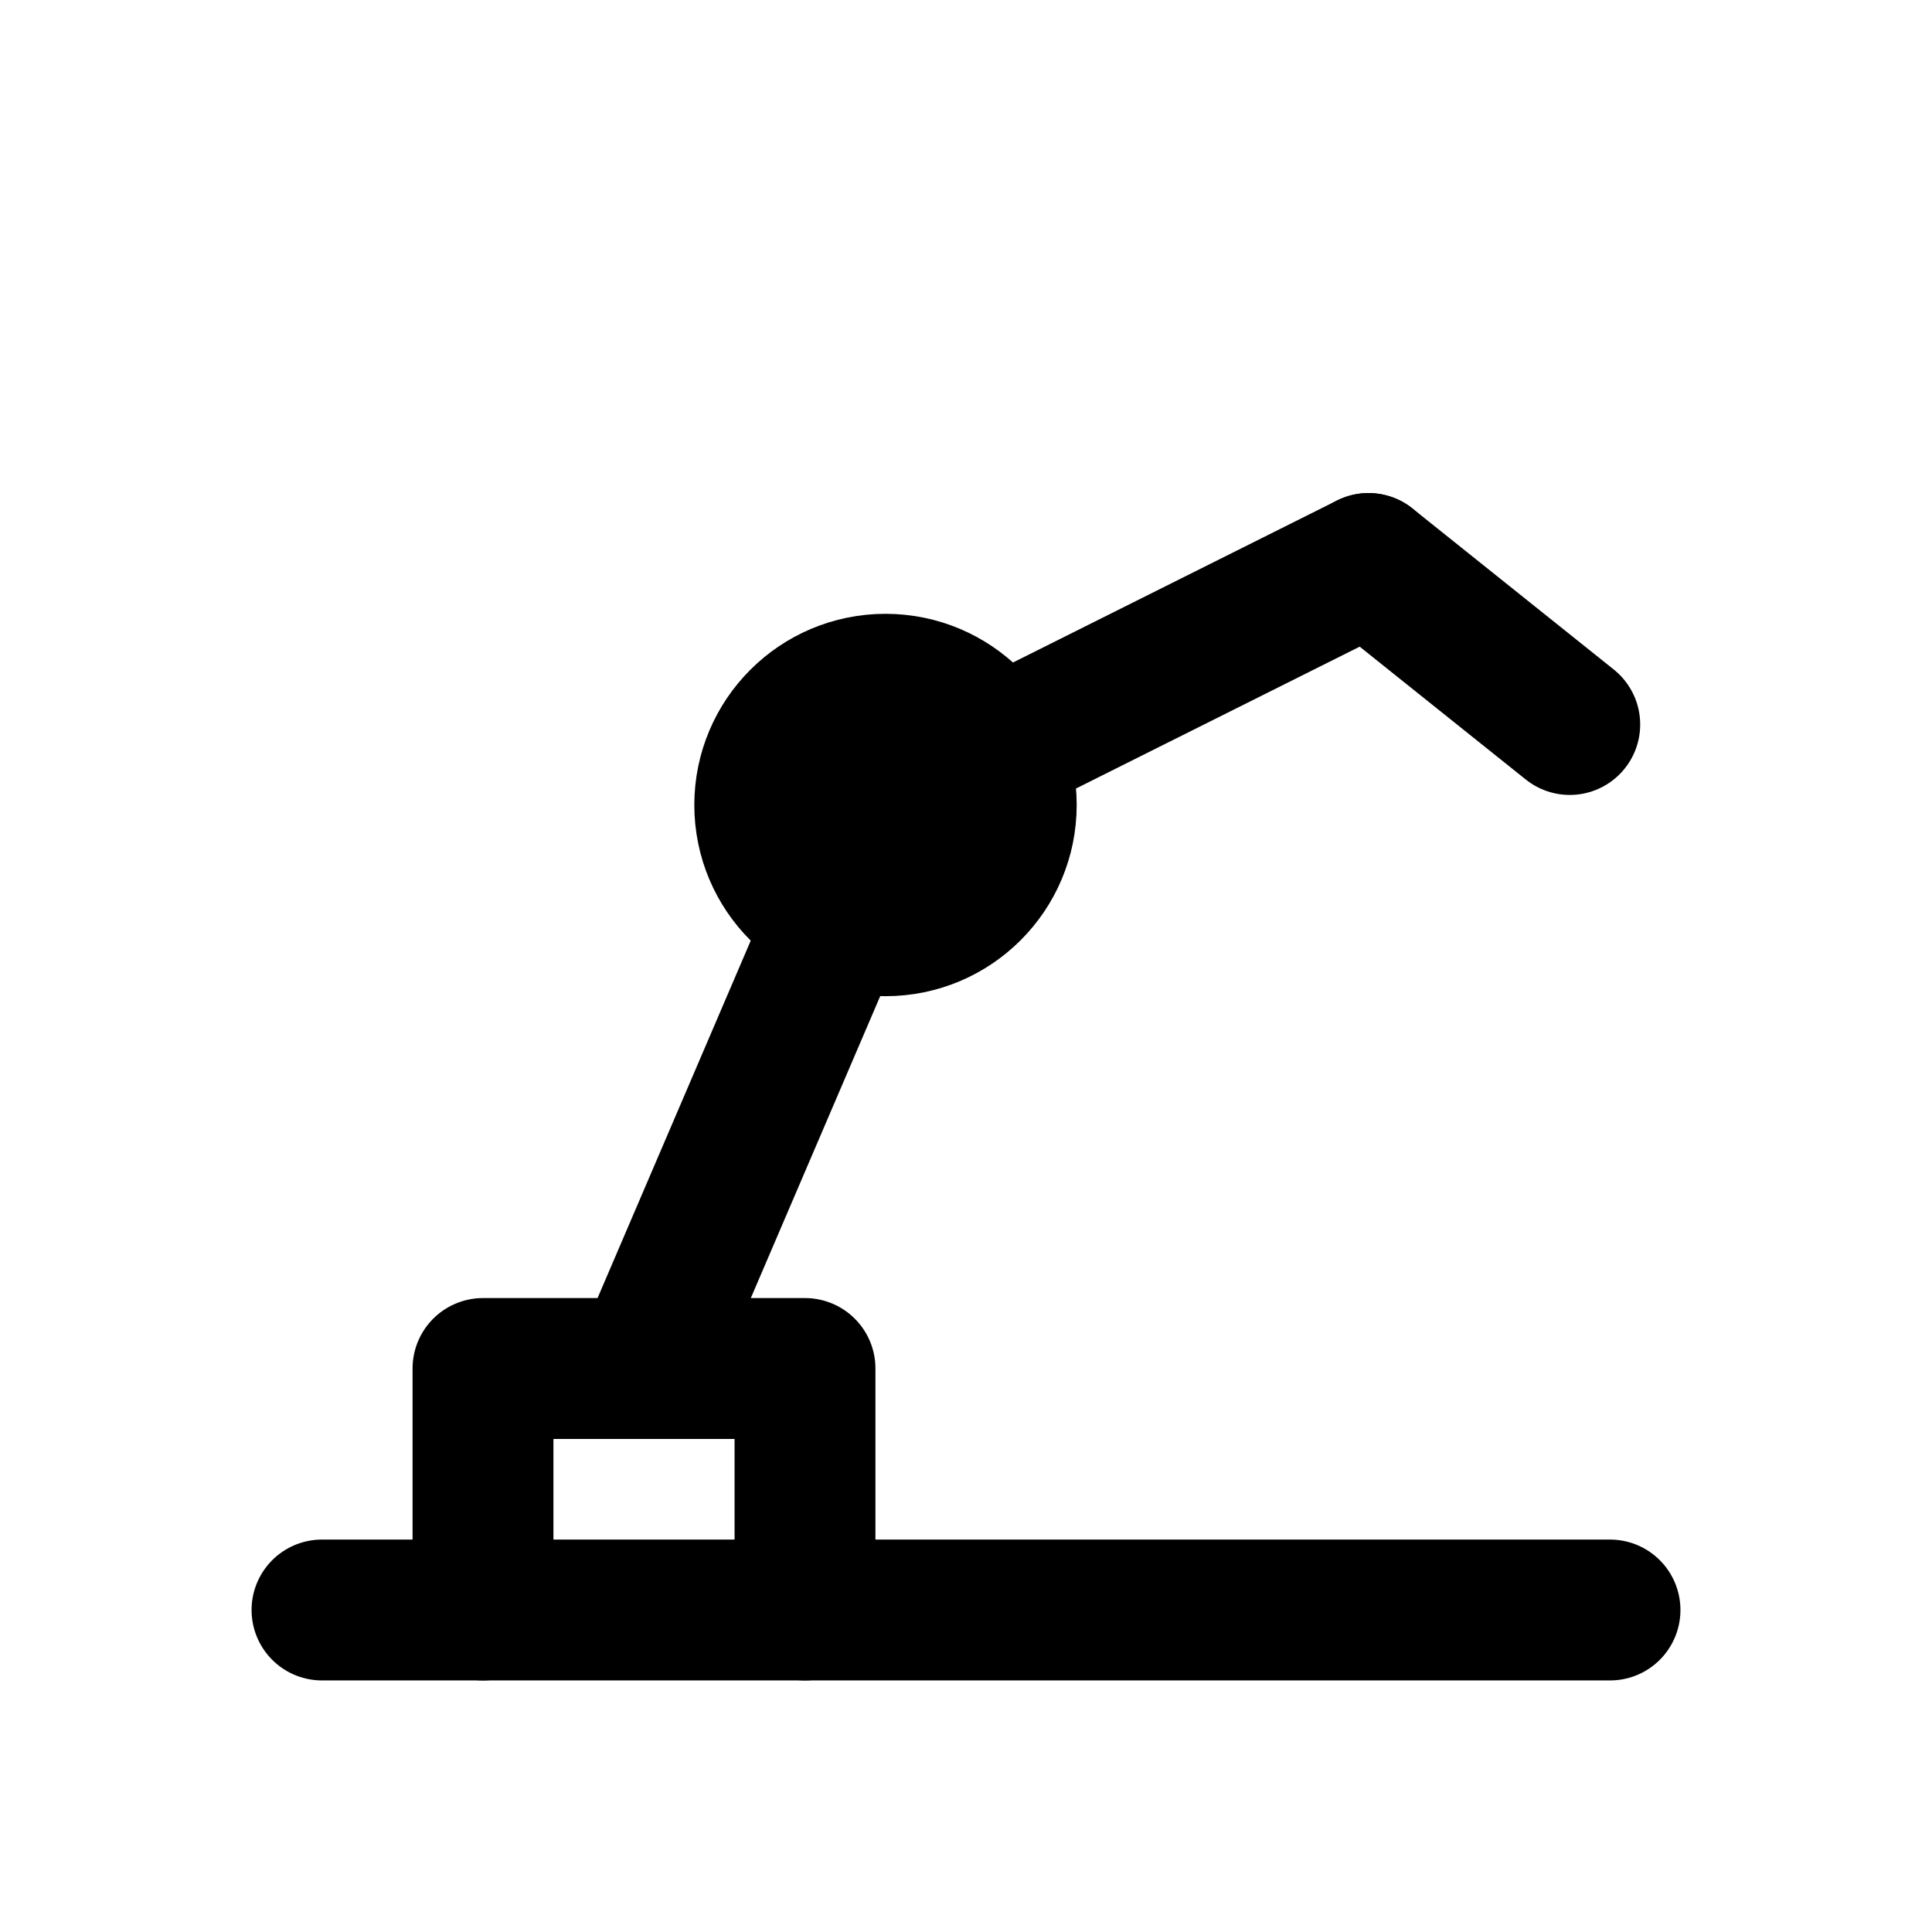
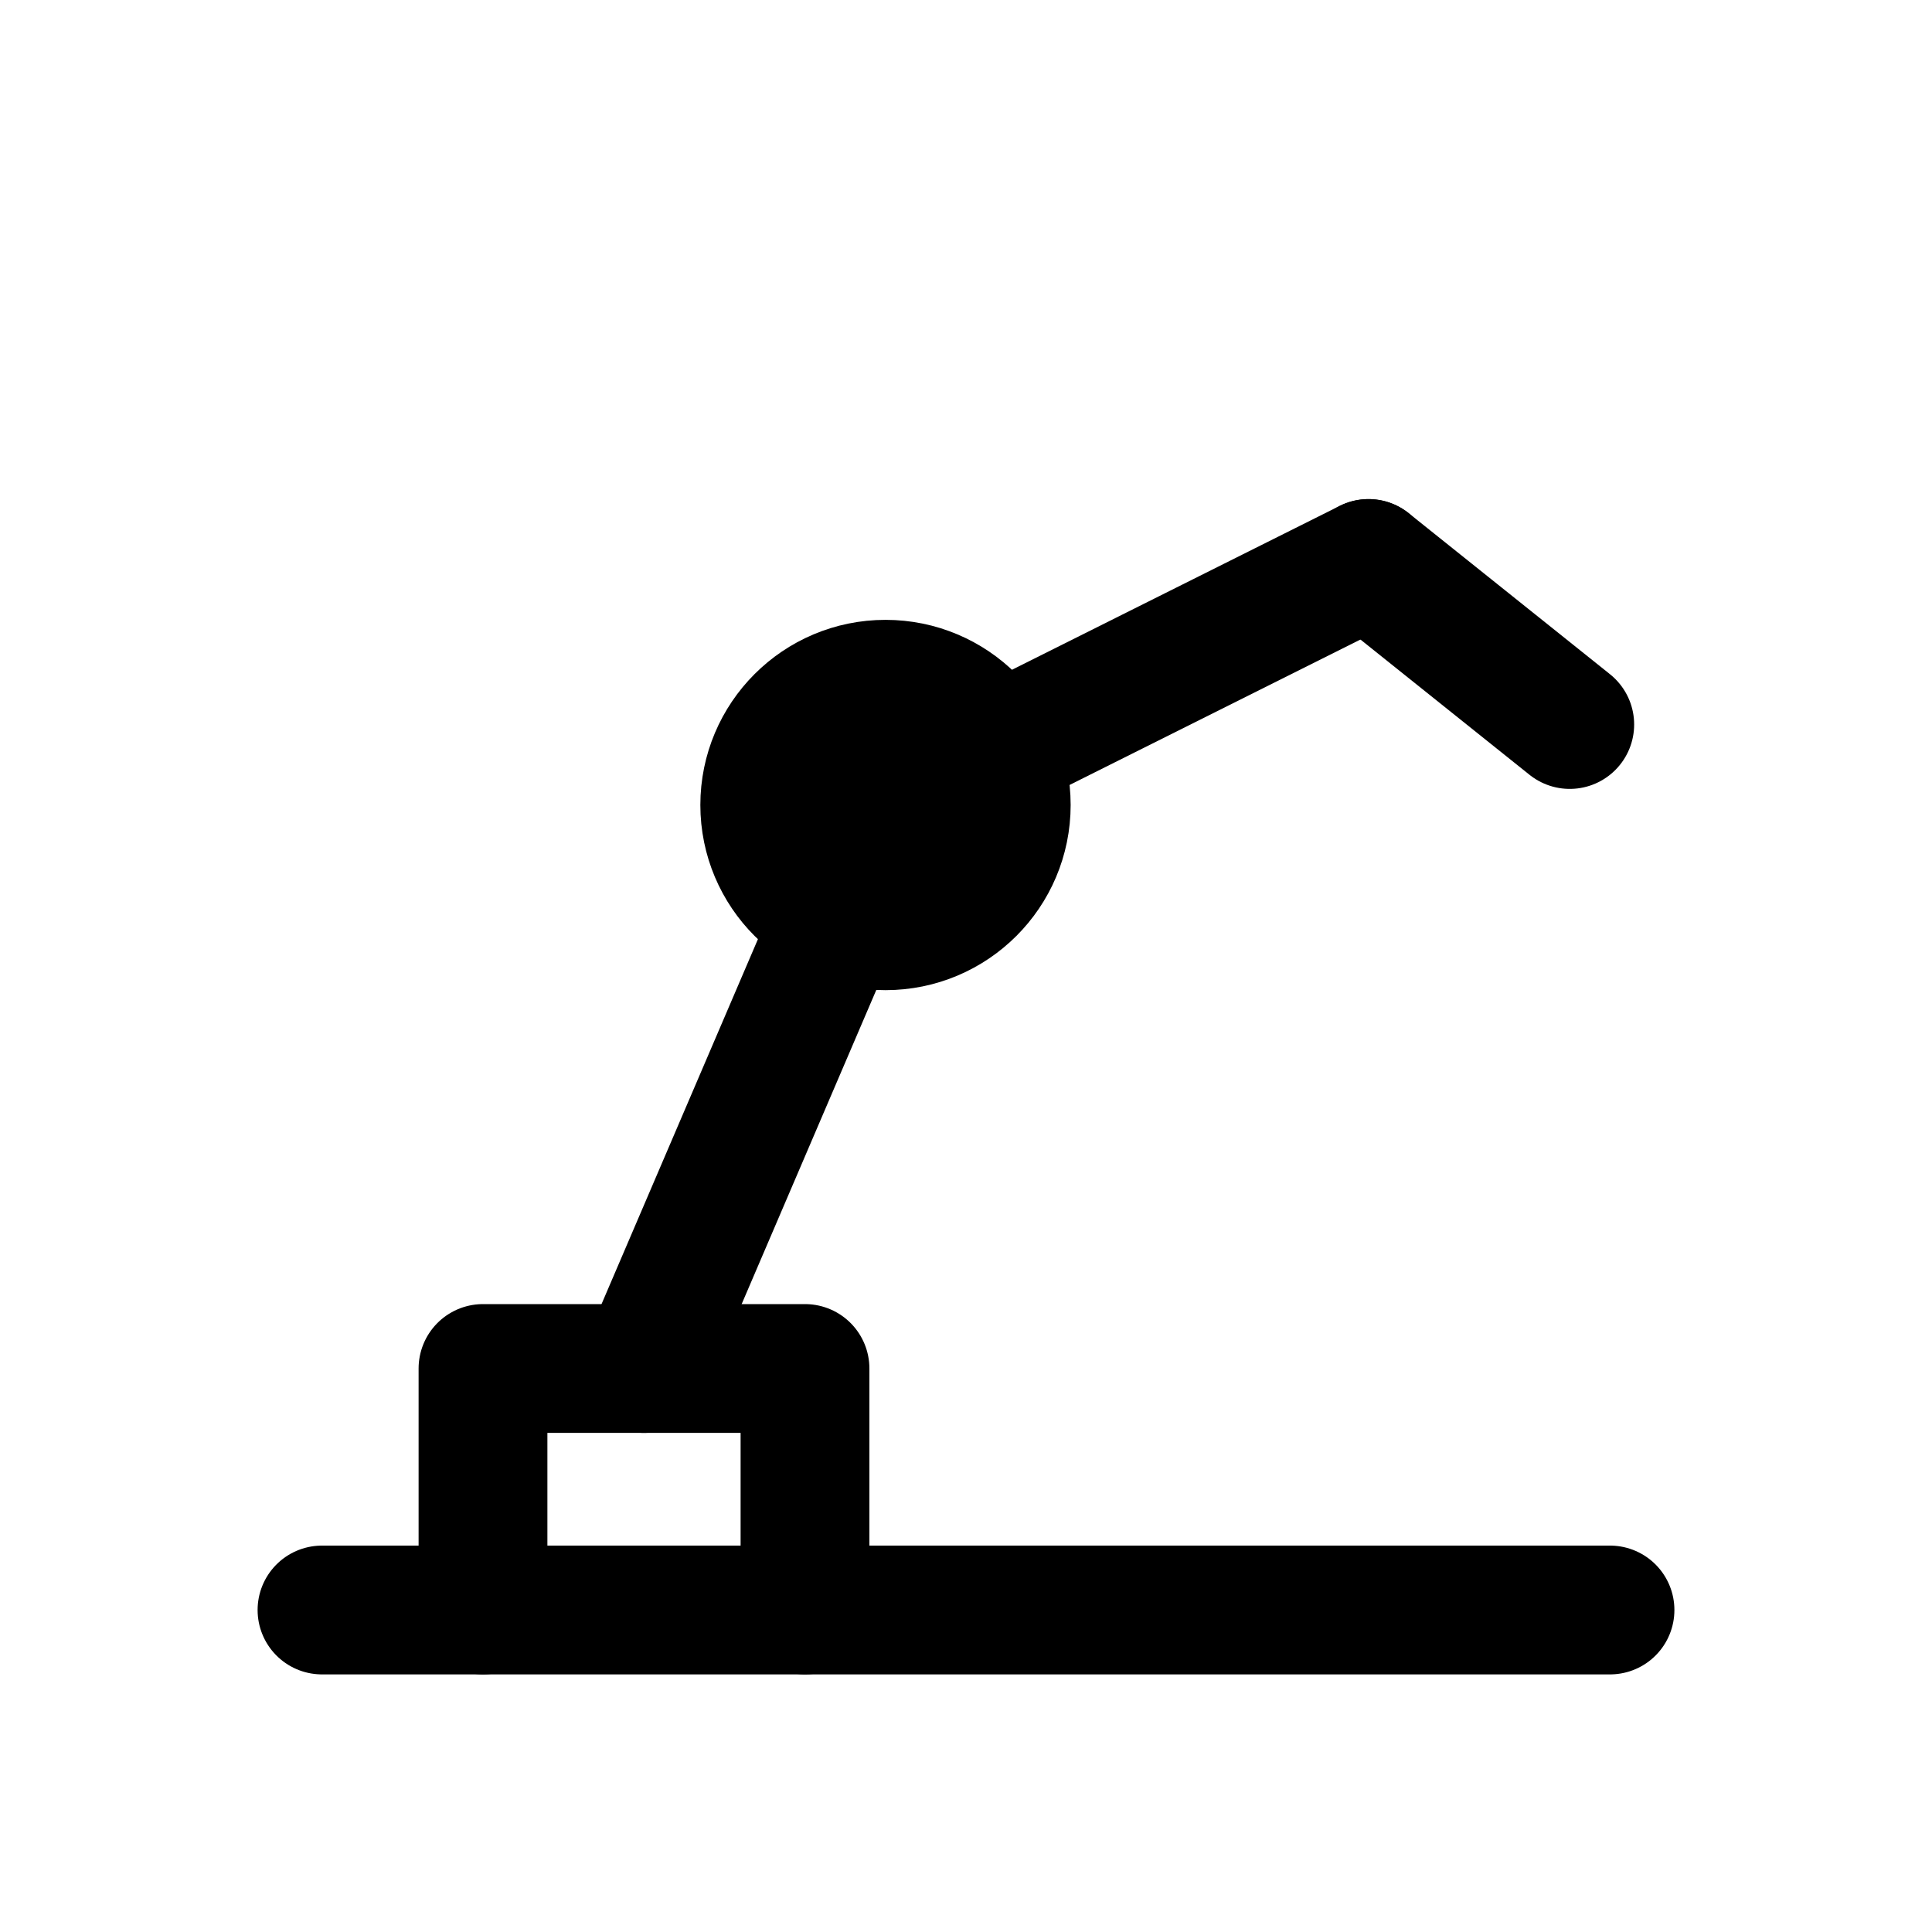
- <svg xmlns="http://www.w3.org/2000/svg" width="24" height="24" viewBox="0 0 24 24" fill="none" stroke="currentColor" stroke-width="1.75" stroke-linecap="round" stroke-linejoin="round">
+ <svg xmlns="http://www.w3.org/2000/svg" width="24" height="24" viewBox="0 0 24 24" fill="none" stroke="currentColor" stroke-width="1.6" stroke-linecap="round" stroke-linejoin="round">
  <path d="M4 20h16" />
  <path d="M6 20v-3h4v3" />
  <path d="M8 17l3-7 6-3" />
  <circle cx="11" cy="10" r="1.5" />
  <path d="M17 7l2.5 2" />
</svg>
